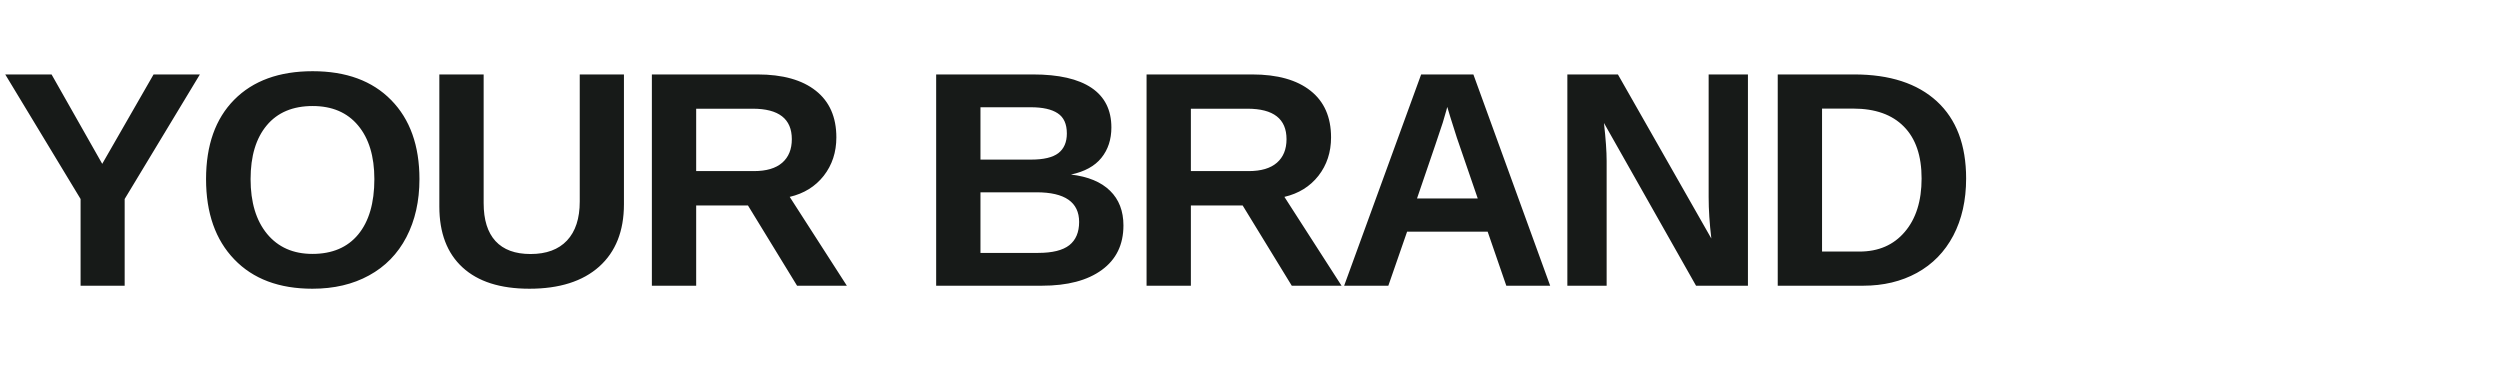
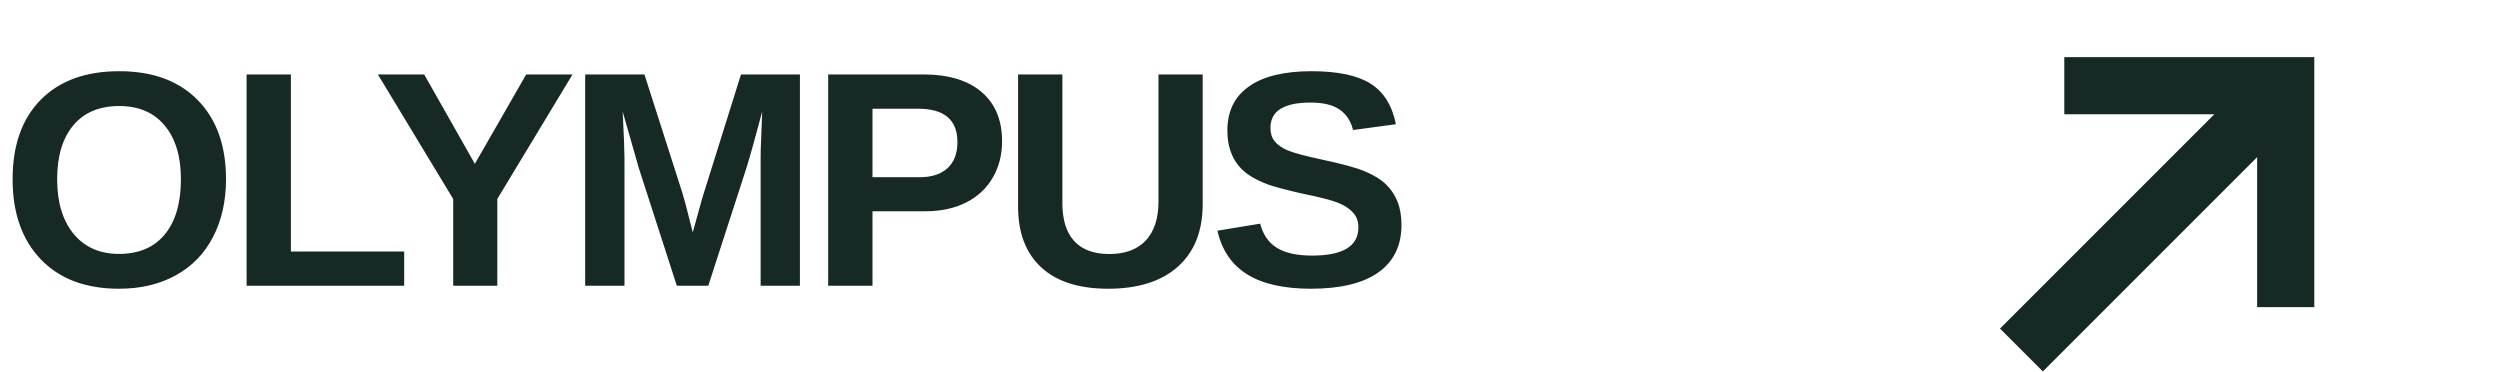
<svg xmlns="http://www.w3.org/2000/svg" viewBox="0 0 350 52" role="img" aria-labelledby="title">
-   <text x="0" y="40" fill="#171a18" font-family="Arial, Helvetica, sans-serif" font-size="43" font-weight="700" letter-spacing="-1.6">YOUR BRAND</text>
+   <g fill="#172925">
+     <text x="0" y="40" font-family="Arial, Helvetica, sans-serif" font-size="43" font-weight="900" letter-spacing="-1.8">OLYMPUS</text>
+     <path d="M289 8h35v35h-8V22l-30 30-6-6 30-30h-21z" />
+   </g>
</svg>
